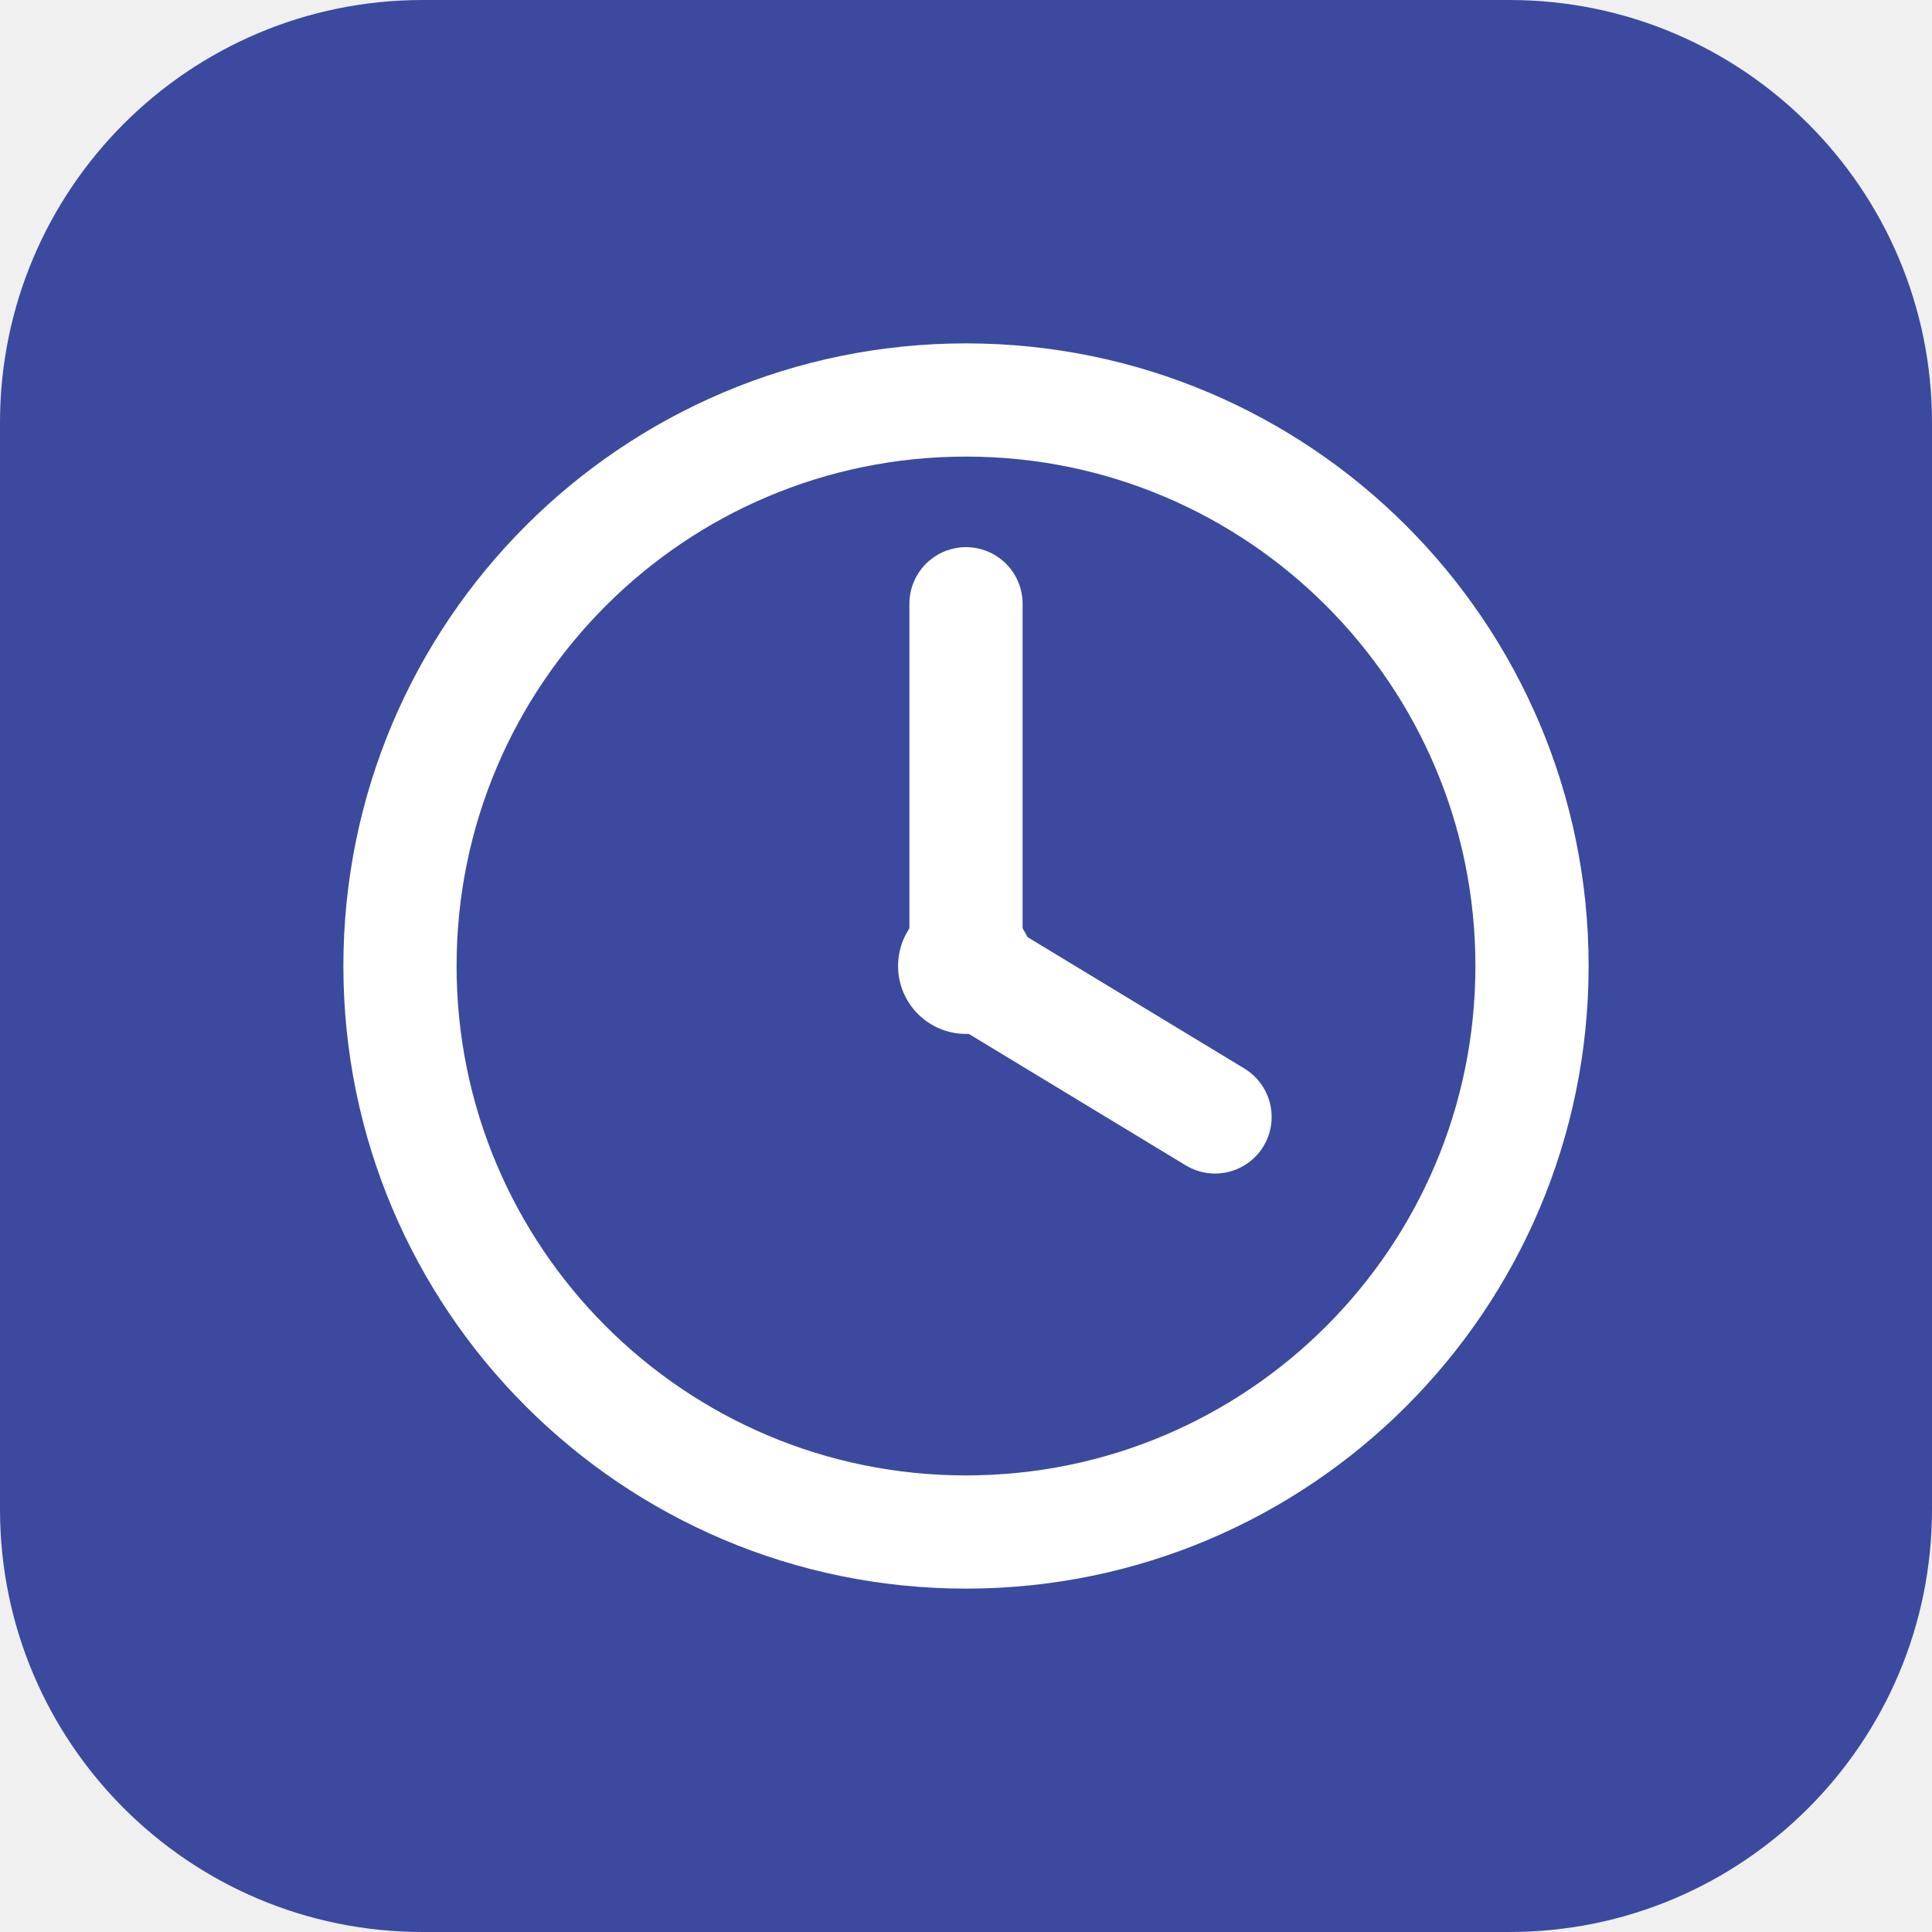
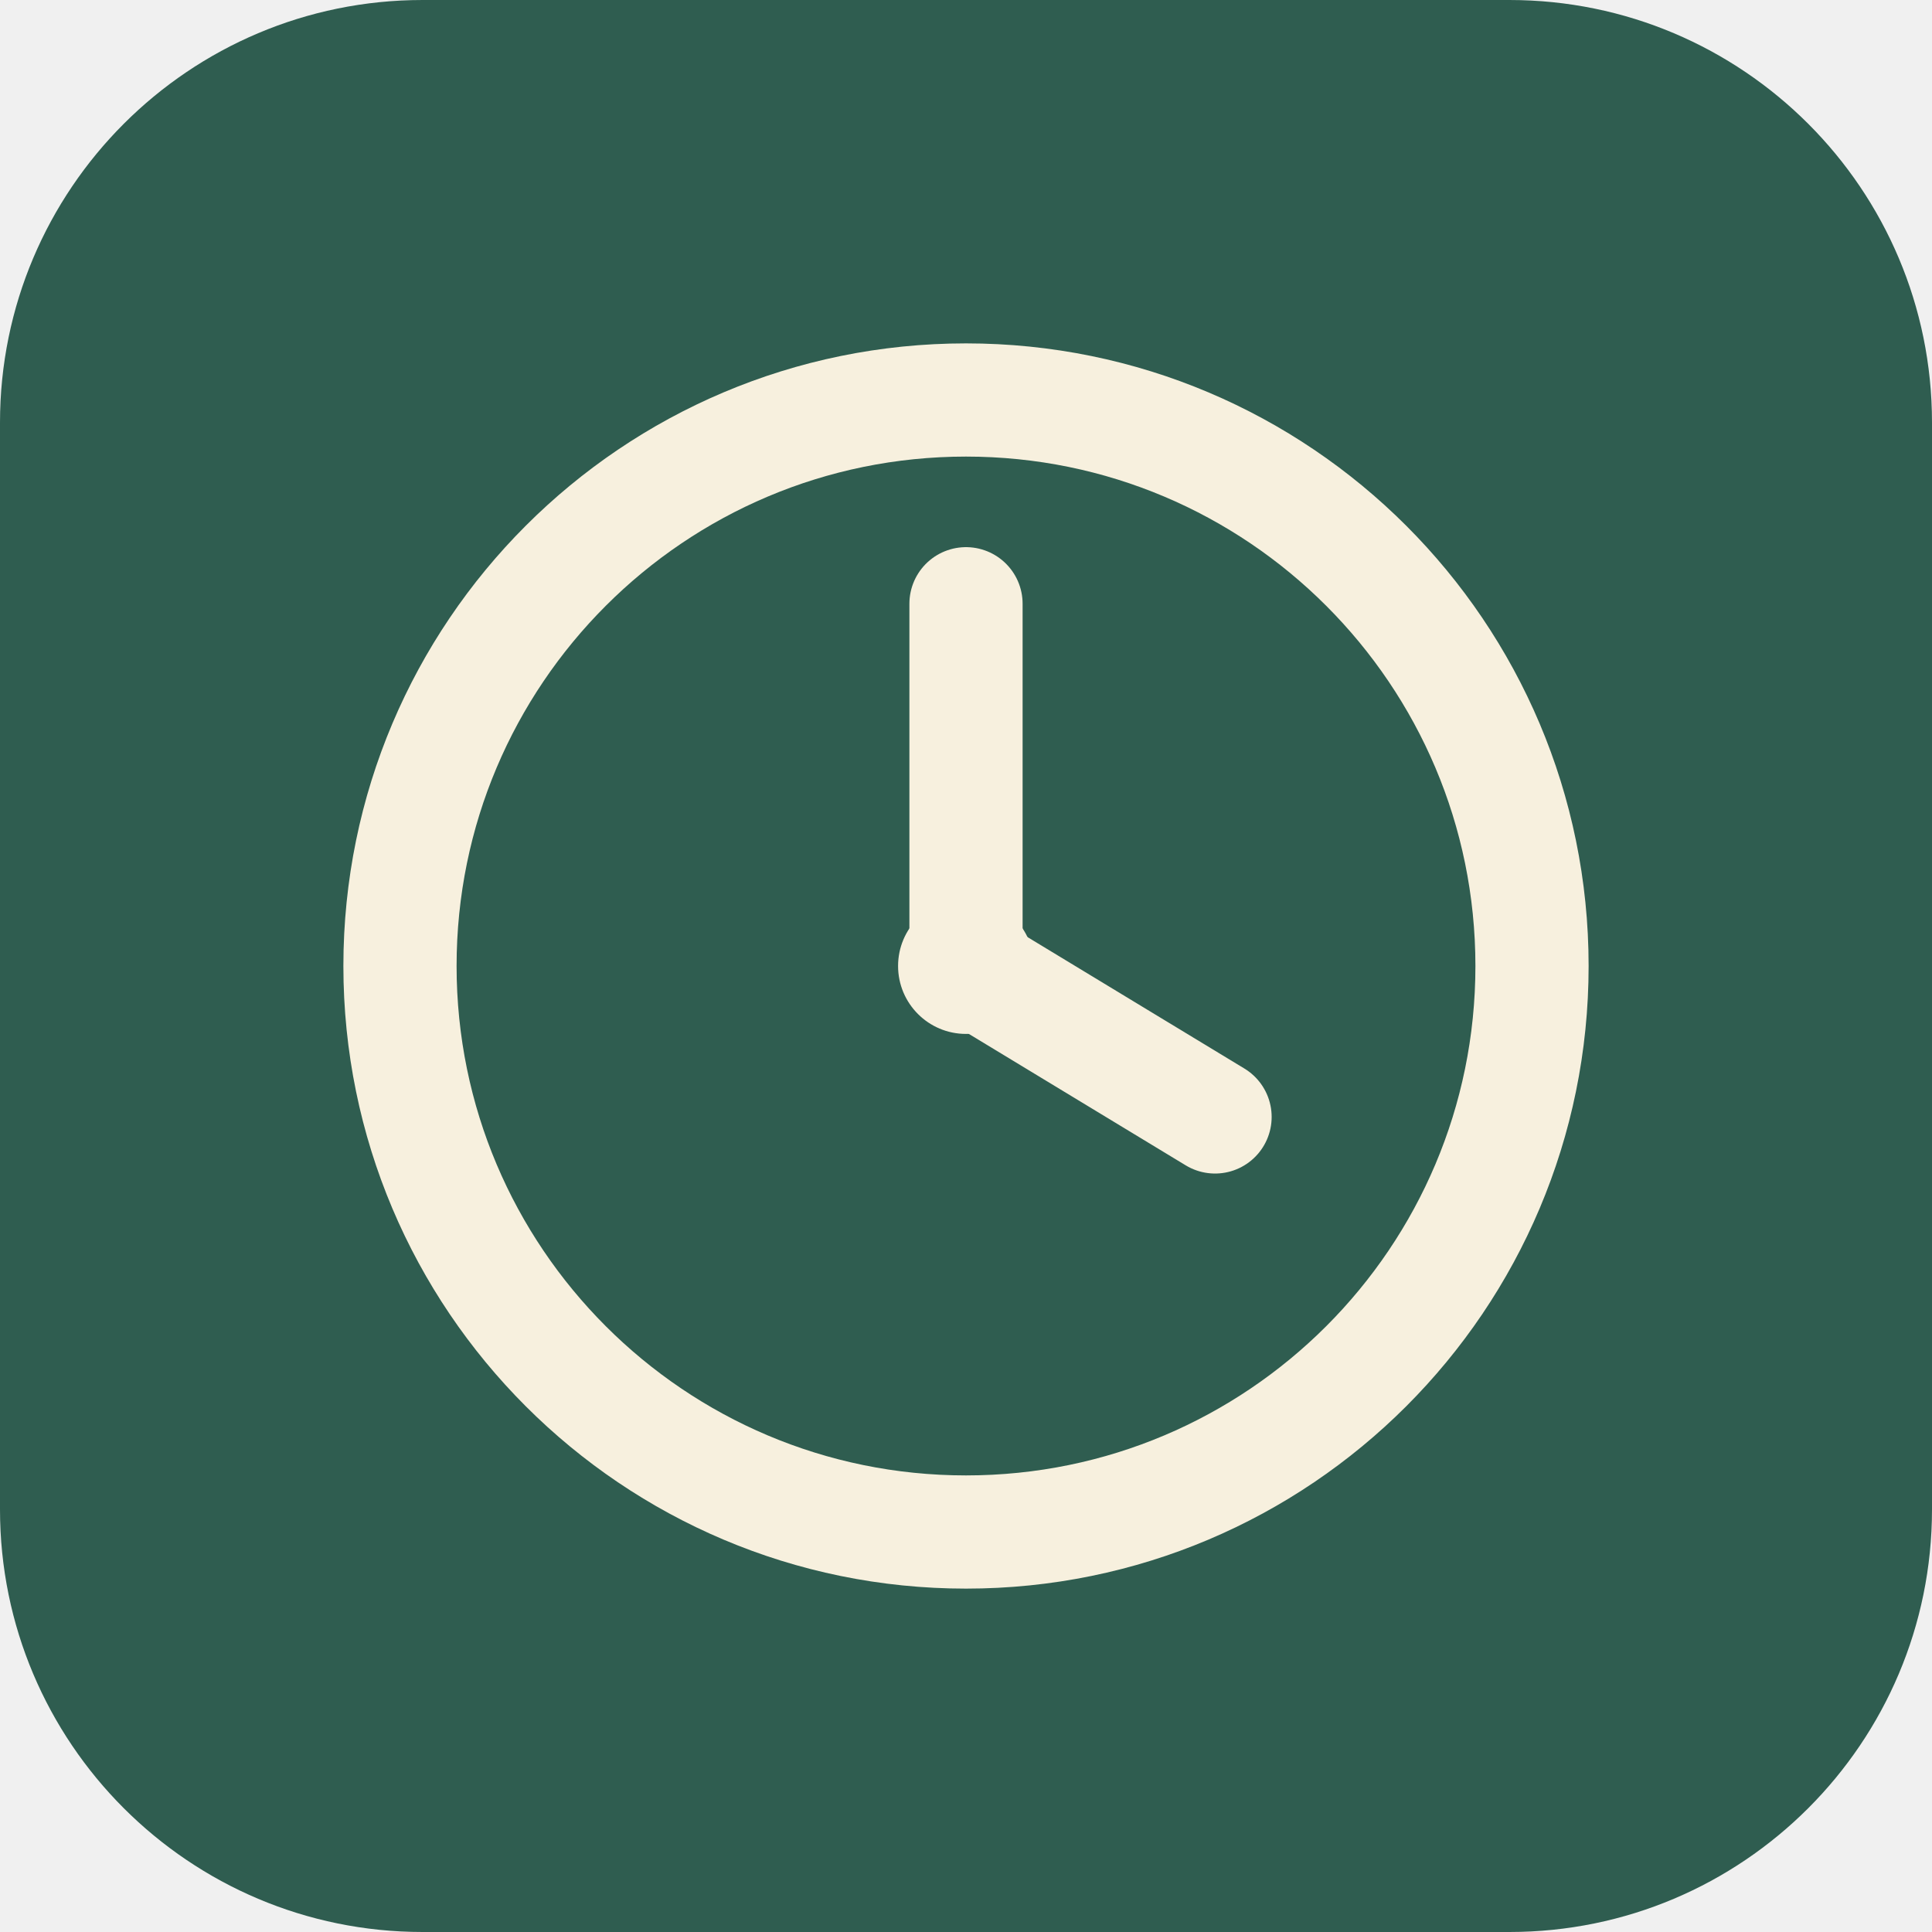
<svg xmlns="http://www.w3.org/2000/svg" viewBox="0 0 512 512">
-   <rect width="512" height="512" rx="112" fill="#3b4a9e" />
-   <circle cx="256" cy="256" r="150" fill="none" stroke="#fff" stroke-width="30" />
-   <path d="M256 256V160M256 256l66 40" fill="none" stroke="#fff" stroke-width="30" stroke-linecap="round" stroke-linejoin="round" />
-   <circle cx="256" cy="256" r="18" fill="#fff" />
+   <rect width="512" height="512" rx="112" fill="#2f5d50" />
+   <circle cx="256" cy="256" r="150" fill="none" stroke="#f7f0de" stroke-width="30" />
+   <path d="M256 256V160M256 256l66 40" fill="none" stroke="#f7f0de" stroke-width="30" stroke-linecap="round" stroke-linejoin="round" />
+   <circle cx="256" cy="256" r="18" fill="#f7f0de" />
</svg>
